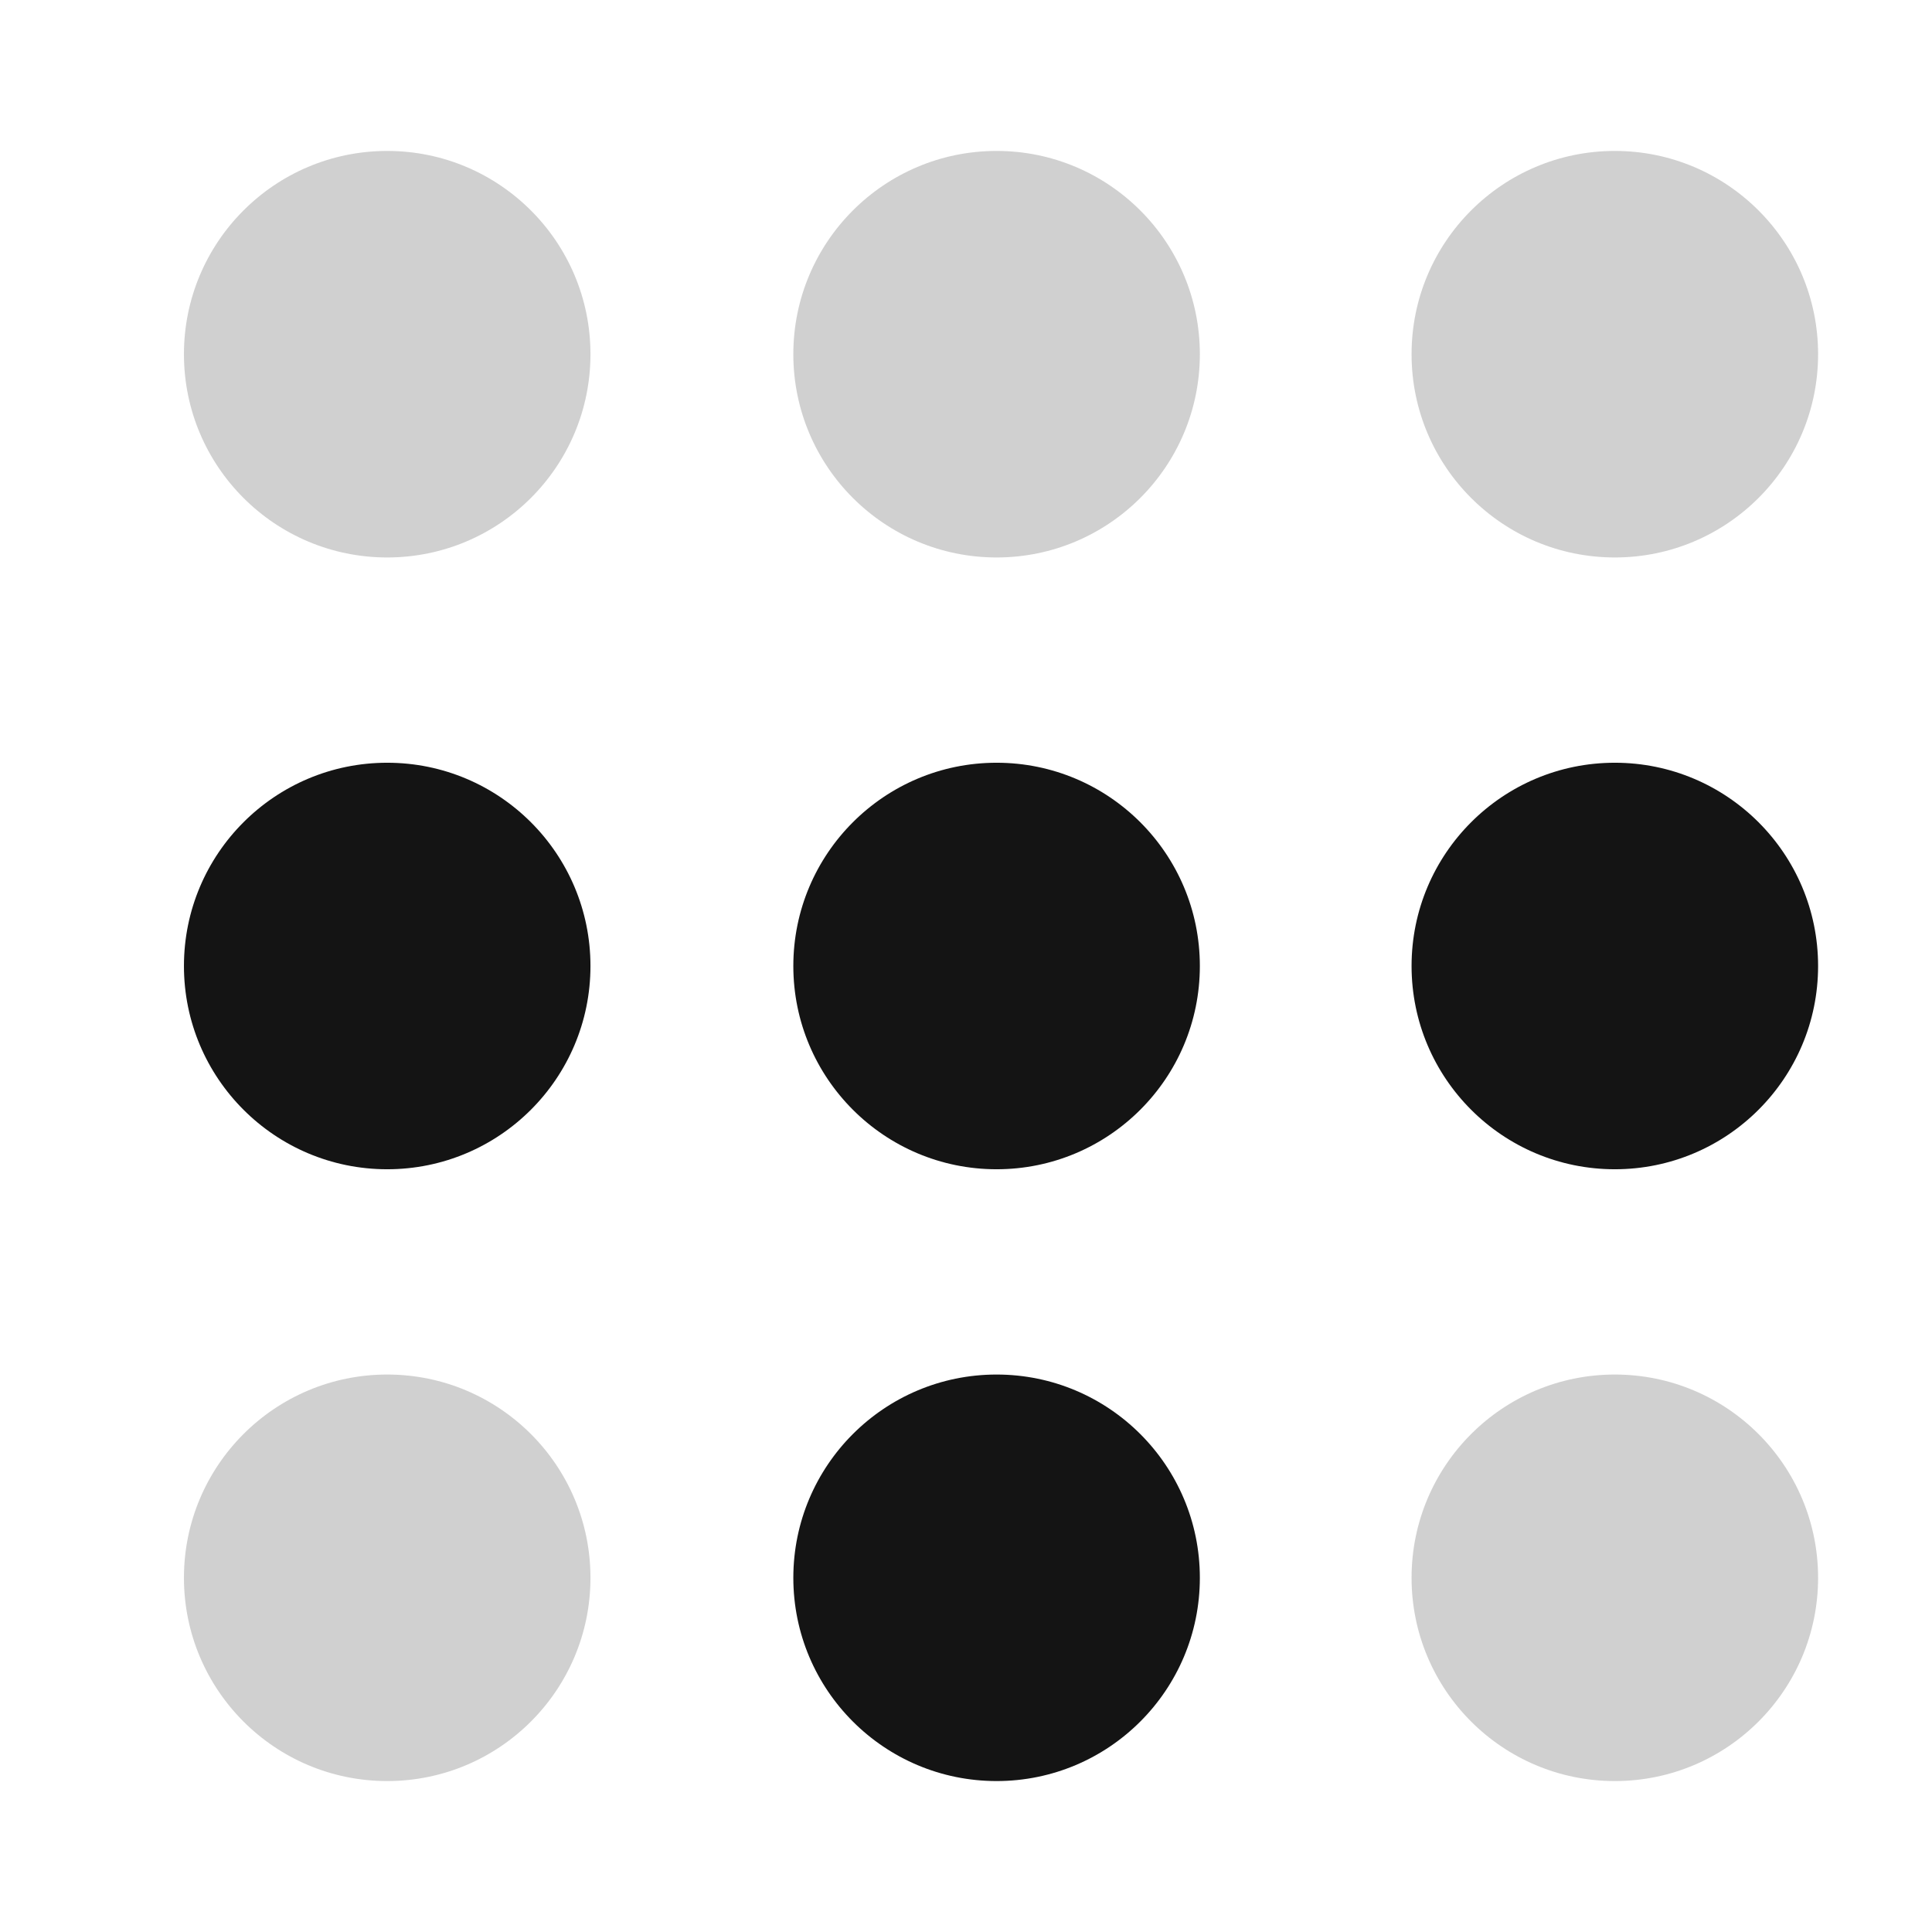
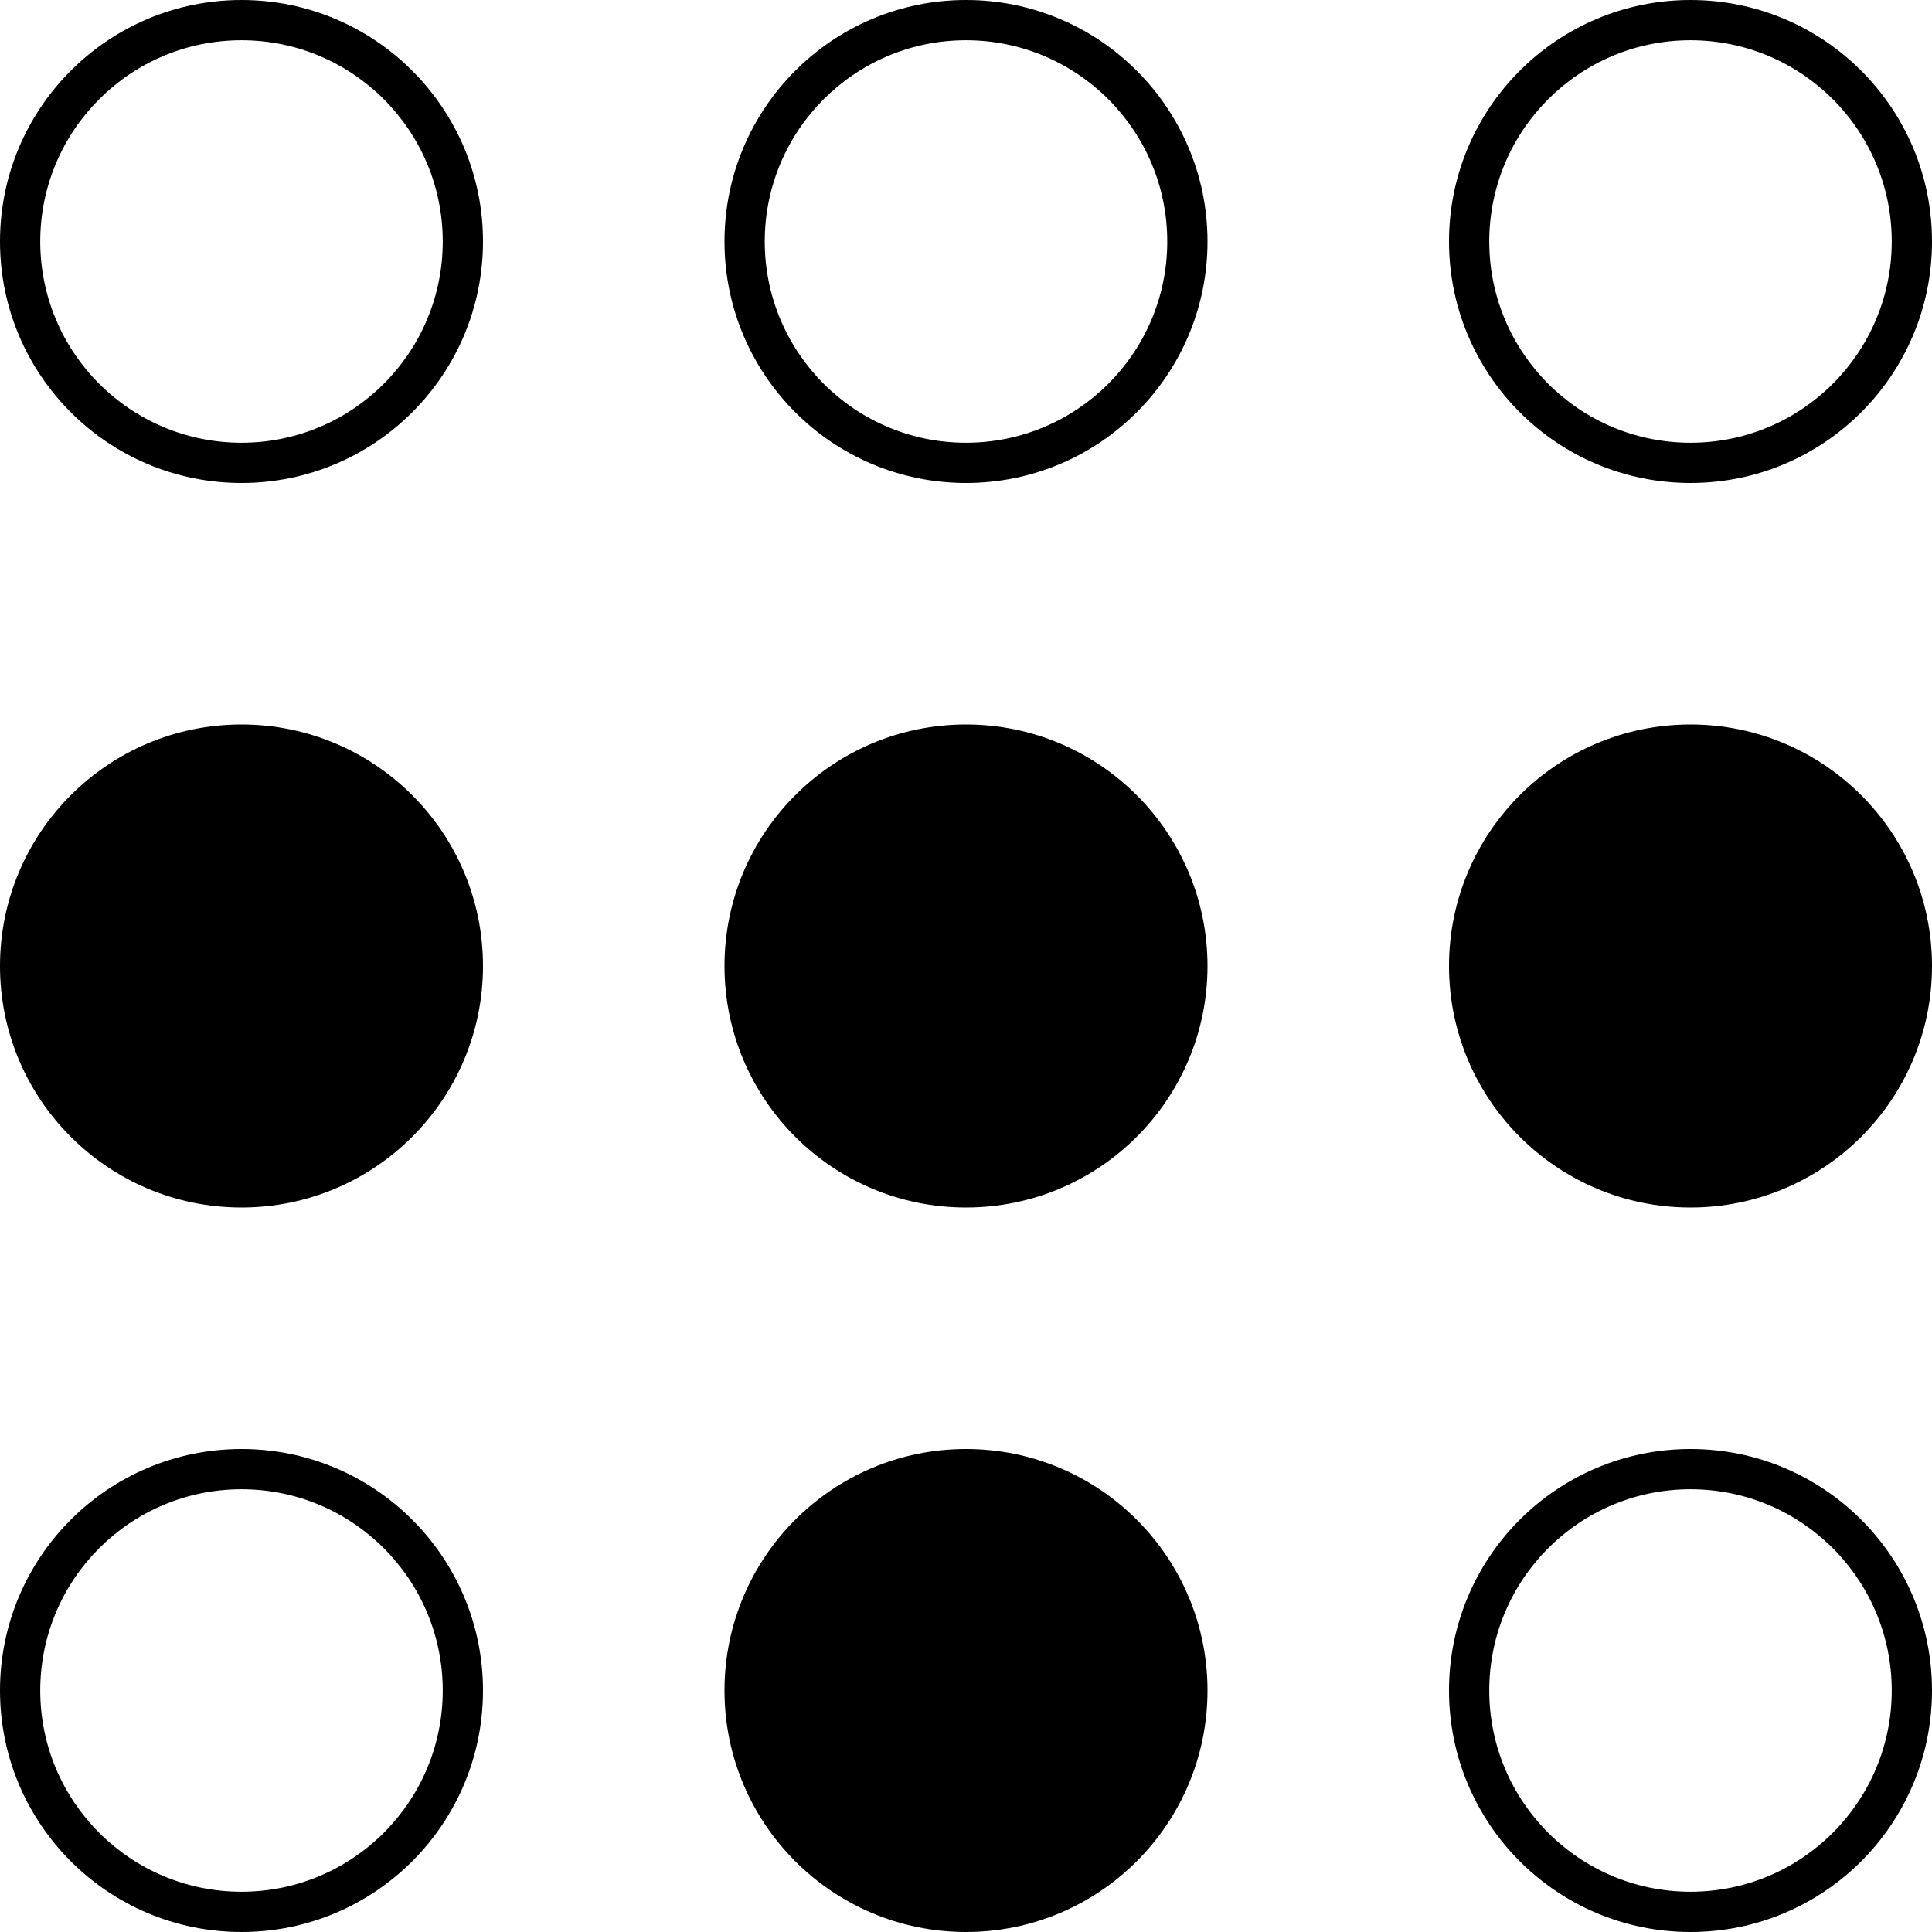
- <svg xmlns="http://www.w3.org/2000/svg" width="24" height="24" fill="none" viewBox="0 0 24 24">
-   <circle cx="4.81" cy="12.00" r="2.525" fill="#141414" />
-   <circle cx="12.38" cy="12.00" r="2.525" fill="#141414" />
-   <circle cx="20.06" cy="12.00" r="2.525" fill="#141414" />
-   <circle cx="4.81" cy="19.60" r="2.525" fill="#141414" opacity=".2" />
-   <circle cx="20.06" cy="19.60" r="2.525" fill="#141414" opacity=".2" />
-   <circle cx="12.38" cy="19.60" r="2.525" fill="#141414" />
-   <circle cx="4.81" cy="4.40" r="2.525" fill="#141414" opacity=".2" />
-   <circle cx="12.38" cy="4.40" r="2.525" fill="#141414" opacity=".2" />
-   <circle cx="20.06" cy="4.40" r="2.525" fill="#141414" opacity=".2" />
+ <svg xmlns="http://www.w3.org/2000/svg" width="24" height="24">
+   <path d="M24 12a3 3 0 1 1-6 0 3 3 0 0 1 6 0zm-9 9a3 3 0 1 1-6 0 3 3 0 0 1 6 0zm0-9a3 3 0 1 1-6 0 3 3 0 0 1 6 0zm6-6a3 3 0 1 1 0-6 3 3 0 0 1 0 6zm0-.5a2.5 2.5 0 1 0 0-5 2.5 2.5 0 0 0 0 5zM3 24a3 3 0 1 1 0-6 3 3 0 0 1 0 6zm0-.5a2.5 2.5 0 1 0 0-5 2.5 2.5 0 0 0 0 5zm18 .5a3 3 0 1 1 0-6 3 3 0 0 1 0 6zm0-.5a2.5 2.5 0 1 0 0-5 2.5 2.5 0 0 0 0 5zM6 12a3 3 0 1 1-6 0 3 3 0 0 1 6 0zm9-9a3 3 0 1 1-6 0 3 3 0 0 1 6 0zm-3 2.5a2.5 2.5 0 1 0 0-5 2.5 2.5 0 0 0 0 5zM6 3a3 3 0 1 1-6 0 3 3 0 0 1 6 0zM3 5.5a2.5 2.5 0 1 0 0-5 2.5 2.5 0 0 0 0 5z" />
</svg>
